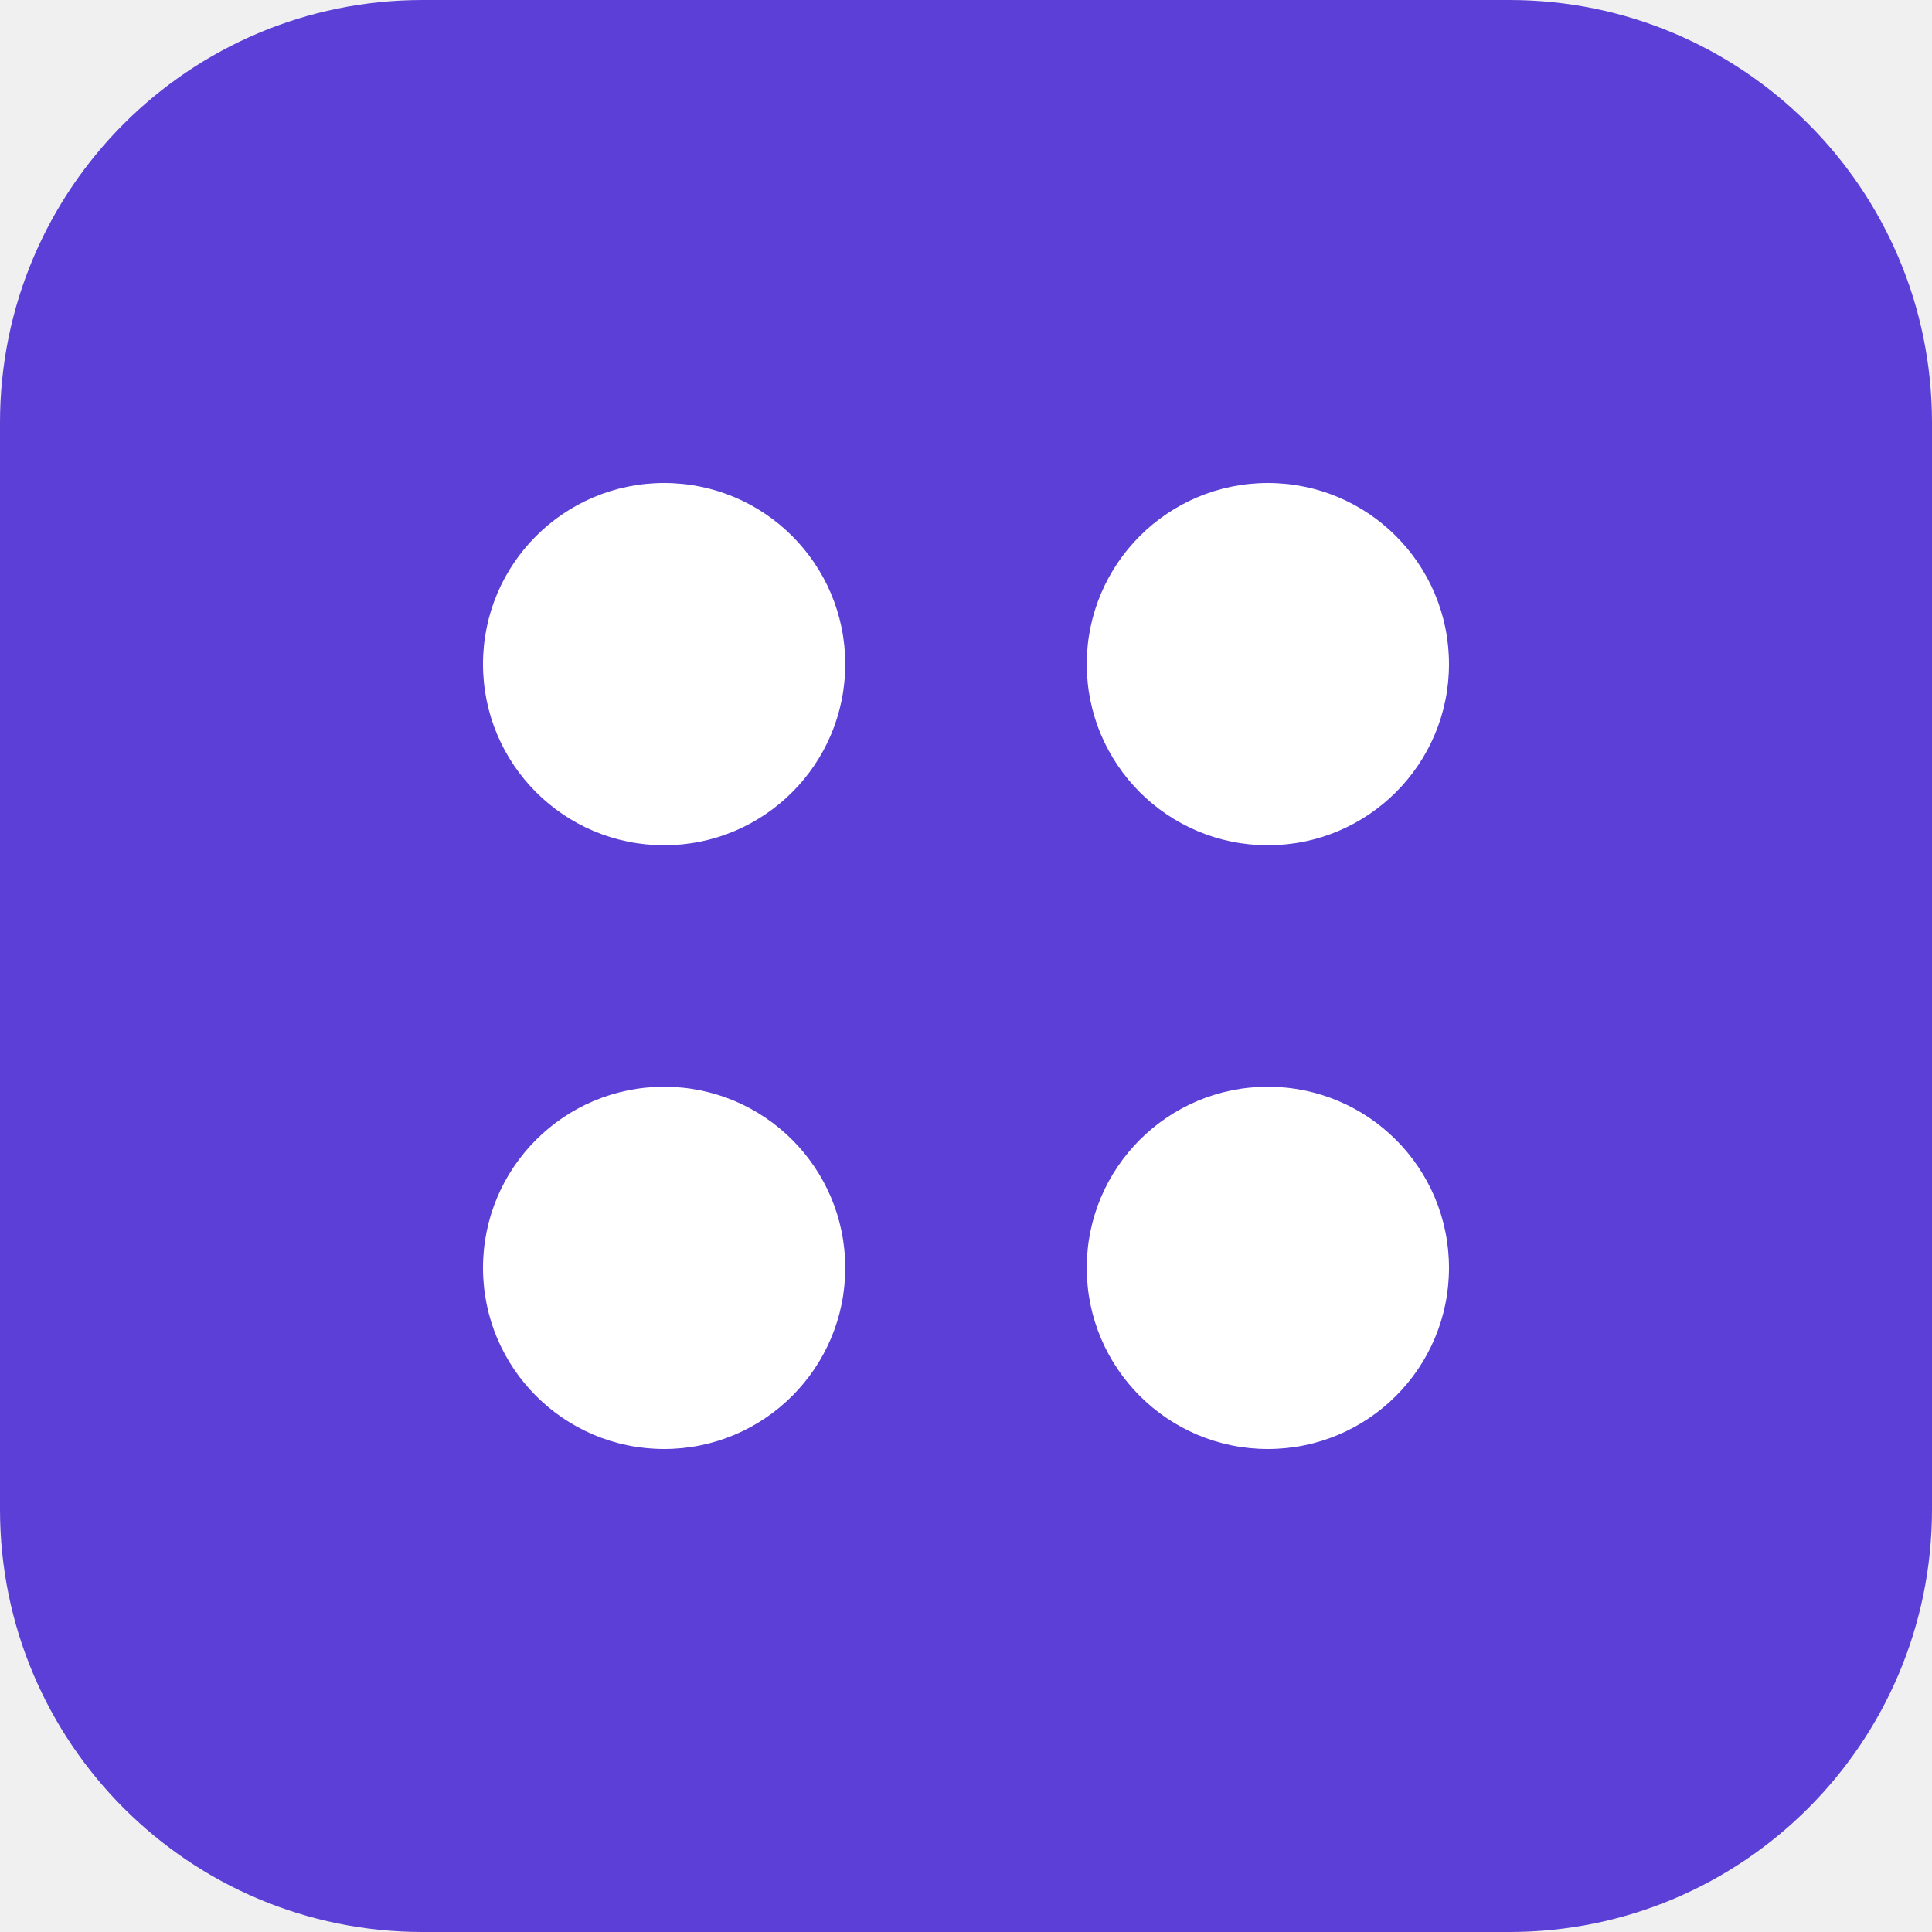
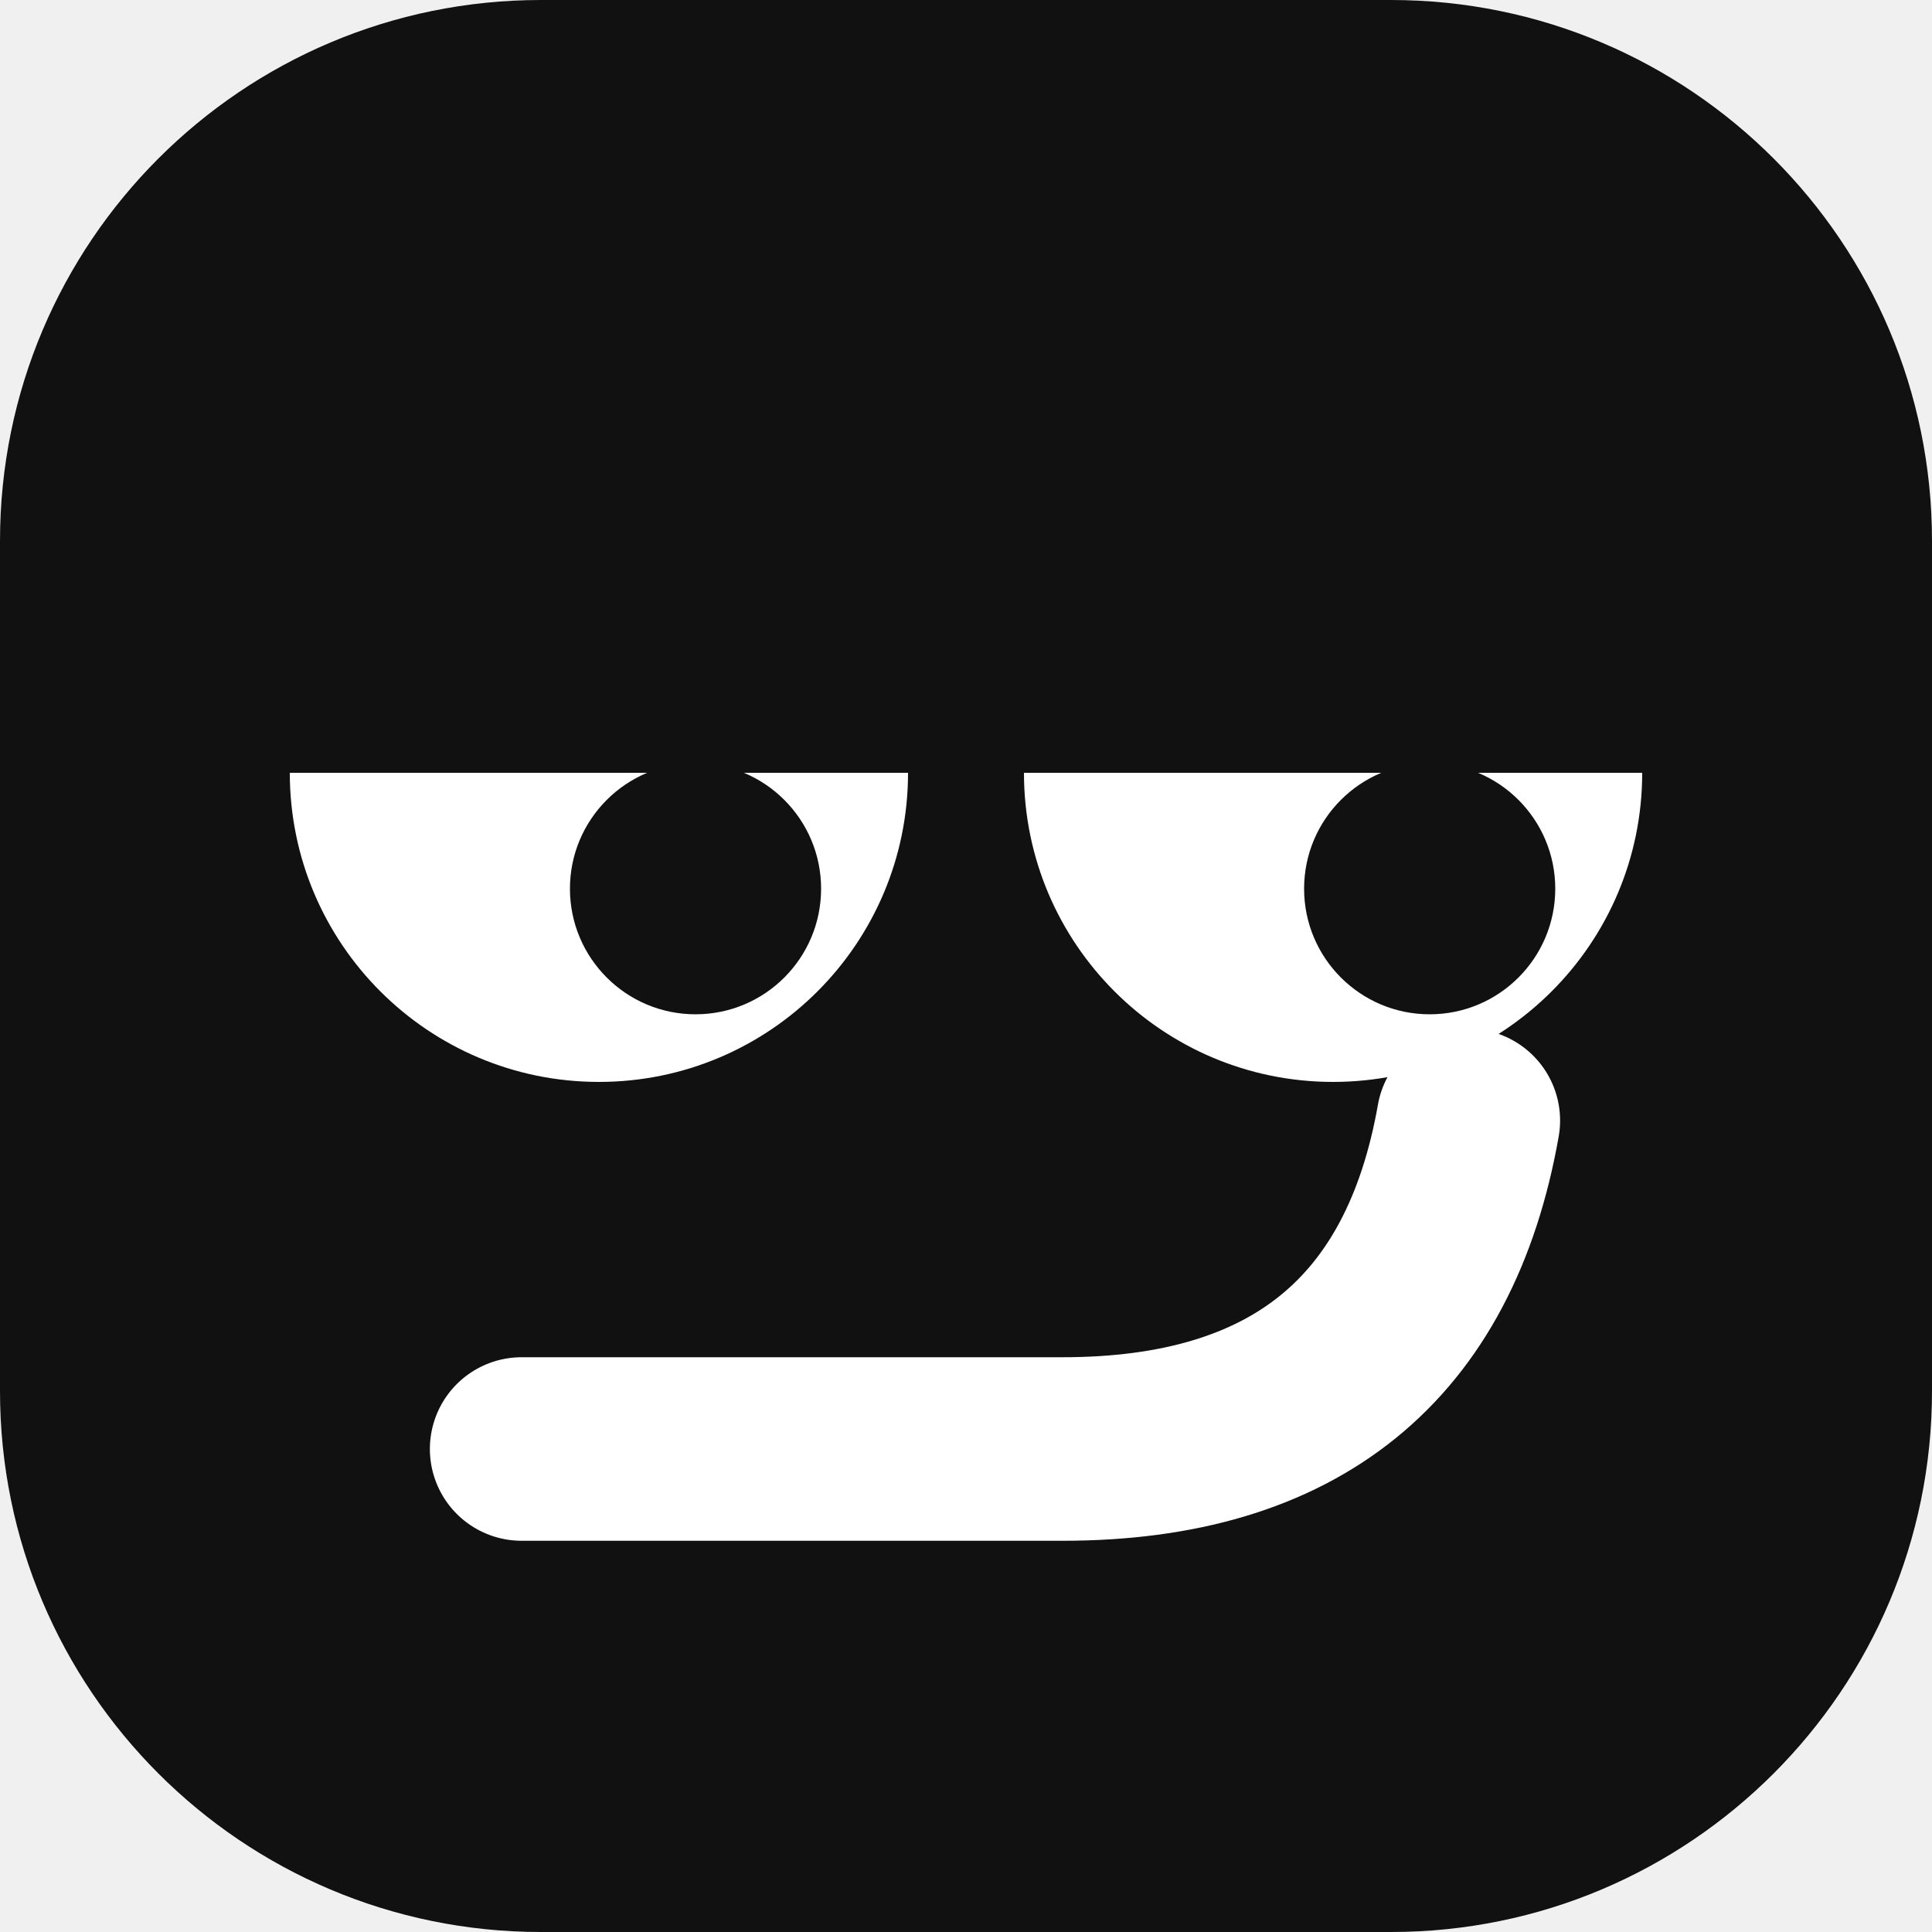
- <svg xmlns="http://www.w3.org/2000/svg" viewBox="0 0 64 64">
-   <rect width="64" height="64" rx="14" fill="#5B3FD6" />
-   <circle cx="22" cy="22" r="6" fill="#fff" />
-   <circle cx="42" cy="42" r="6" fill="#fff" />
-   <circle cx="42" cy="22" r="6" fill="#fff" />
-   <circle cx="22" cy="42" r="6" fill="#fff" />
+ <svg xmlns="http://www.w3.org/2000/svg" viewBox="0 0 100 100">
+   <rect width="100" height="100" rx="28" fill="#111111" />
+   <path d="M15 40H47A16 16 0 0 1 15 40Z" fill="#fff" />
+   <path d="M53 40H85A16 16 0 0 1 53 40Z" fill="#fff" />
+   <circle cx="36" cy="46" r="6.5" fill="#111111" />
+   <circle cx="74" cy="46" r="6.5" fill="#111111" />
+   <path d="M27 75H55Q73 75 76 58" fill="none" stroke="#fff" stroke-width="9.5" stroke-linecap="round" />
</svg>
